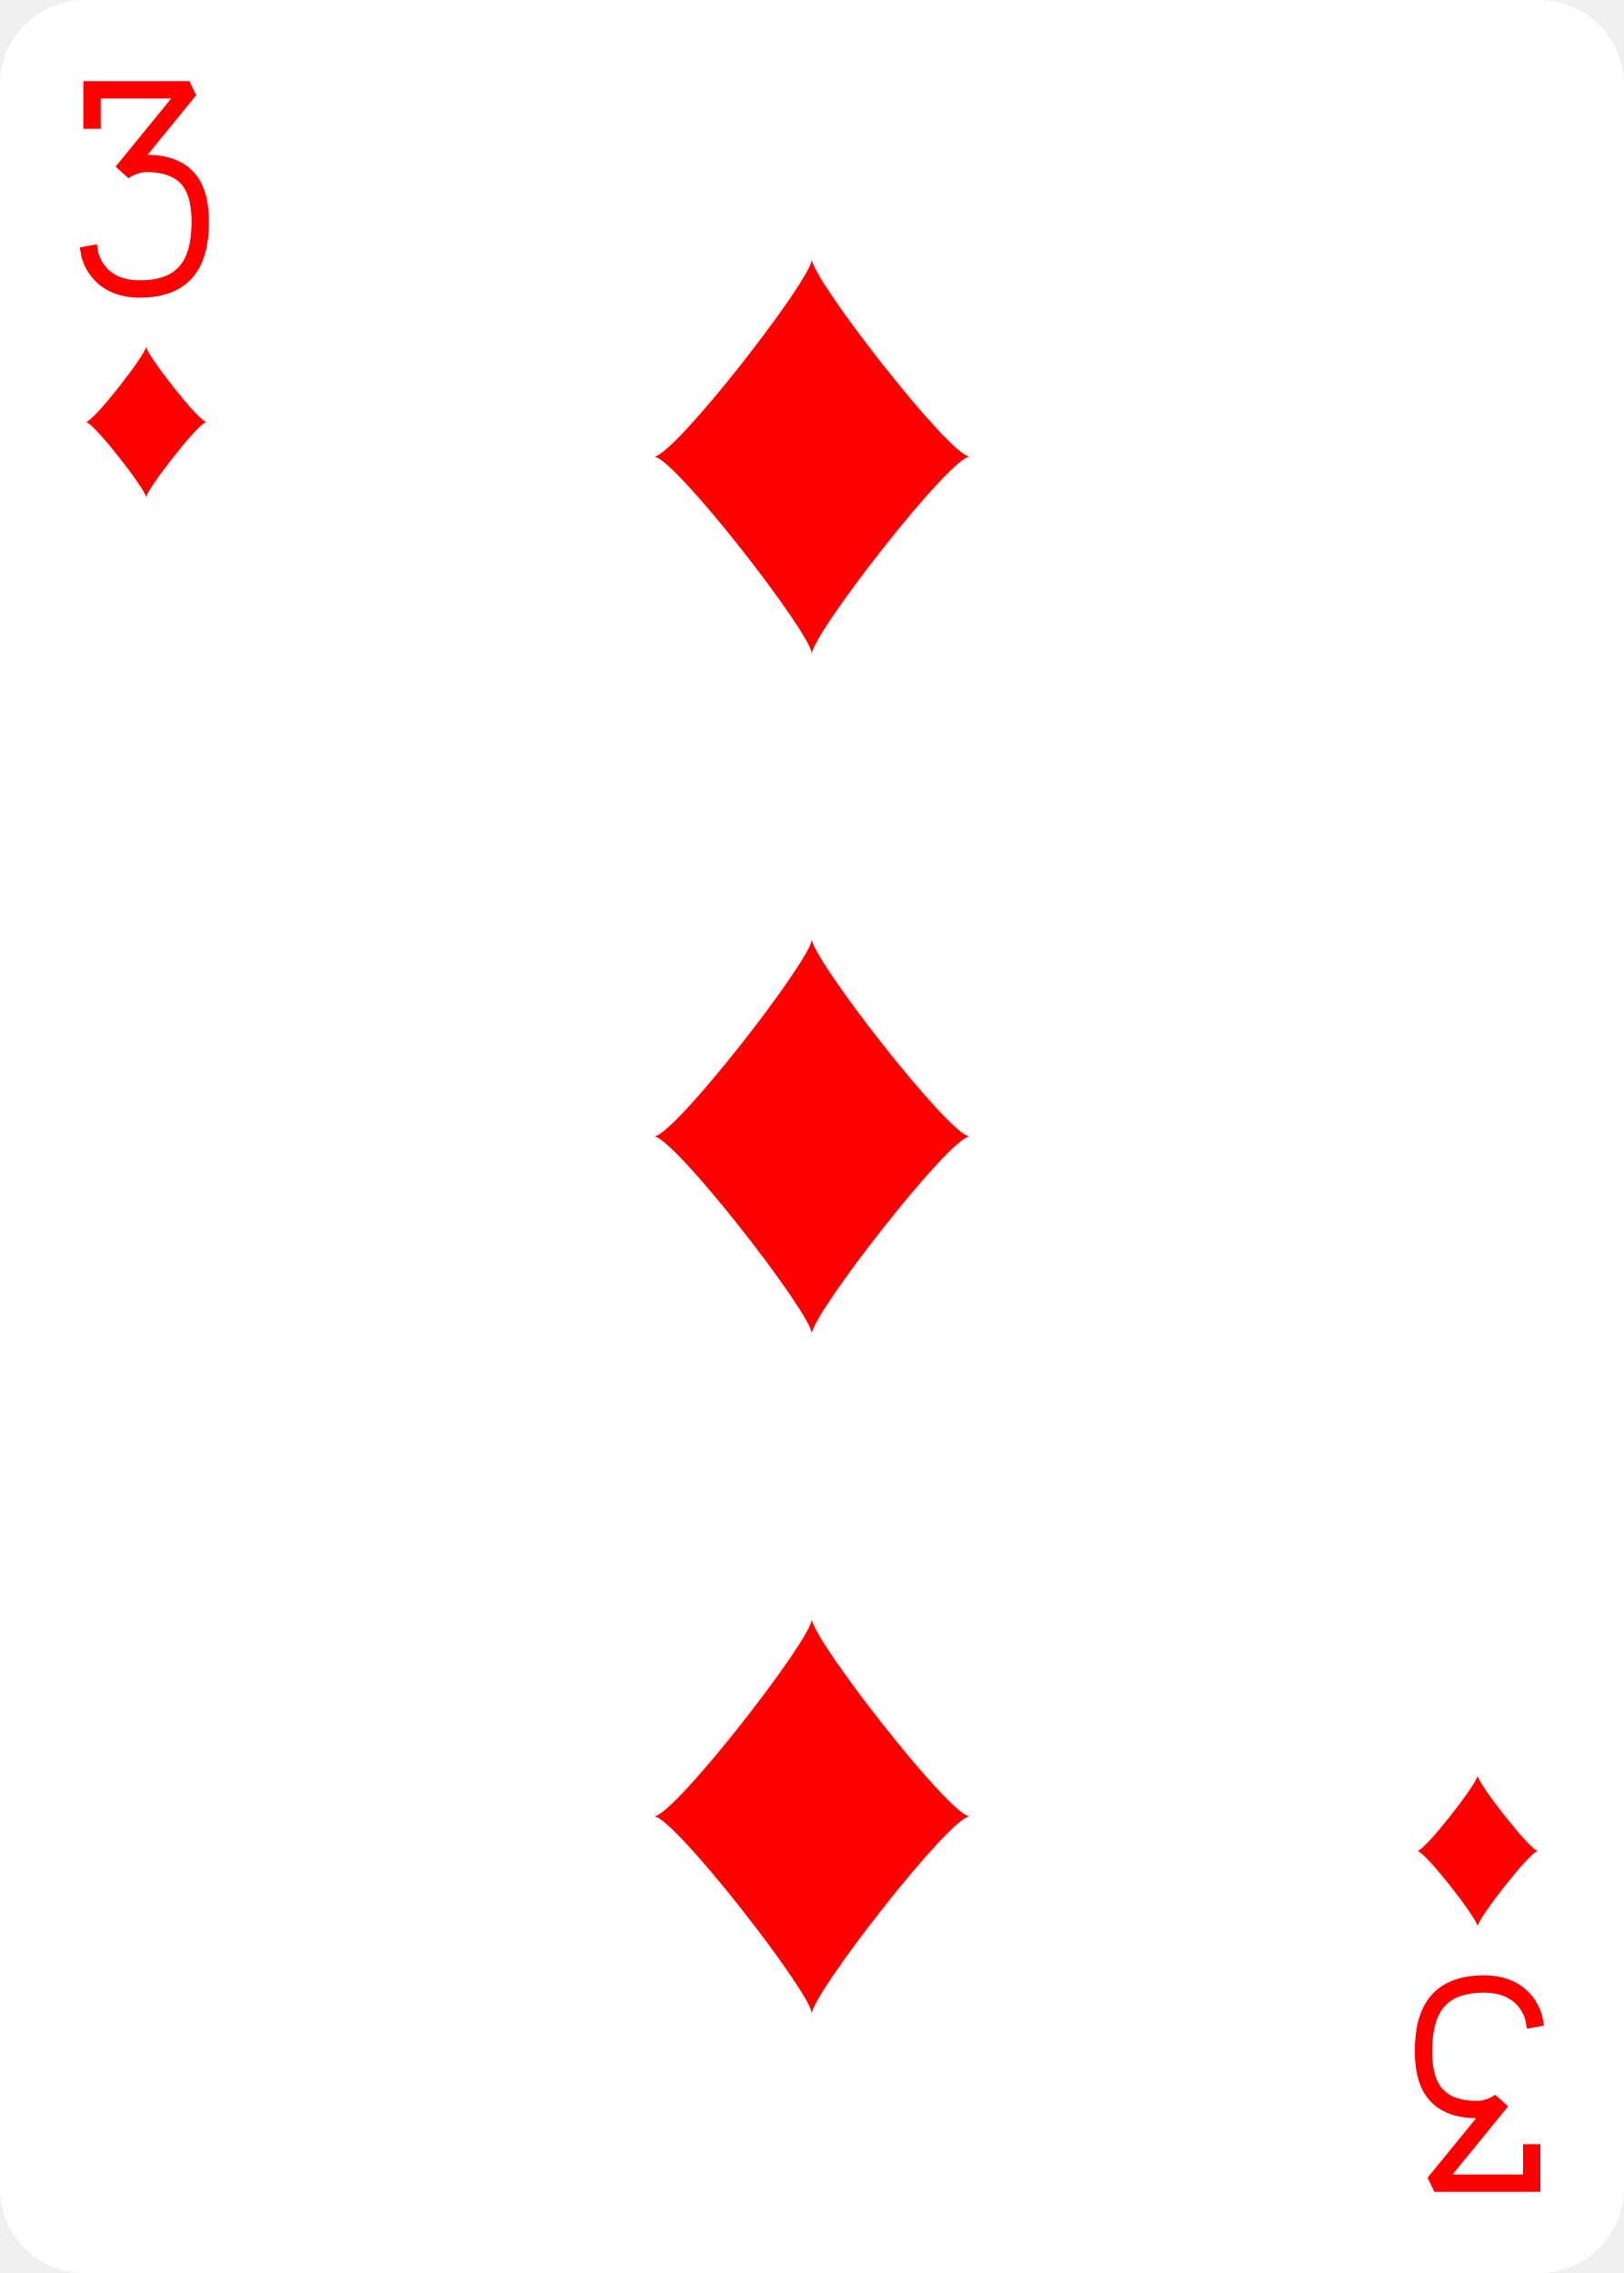
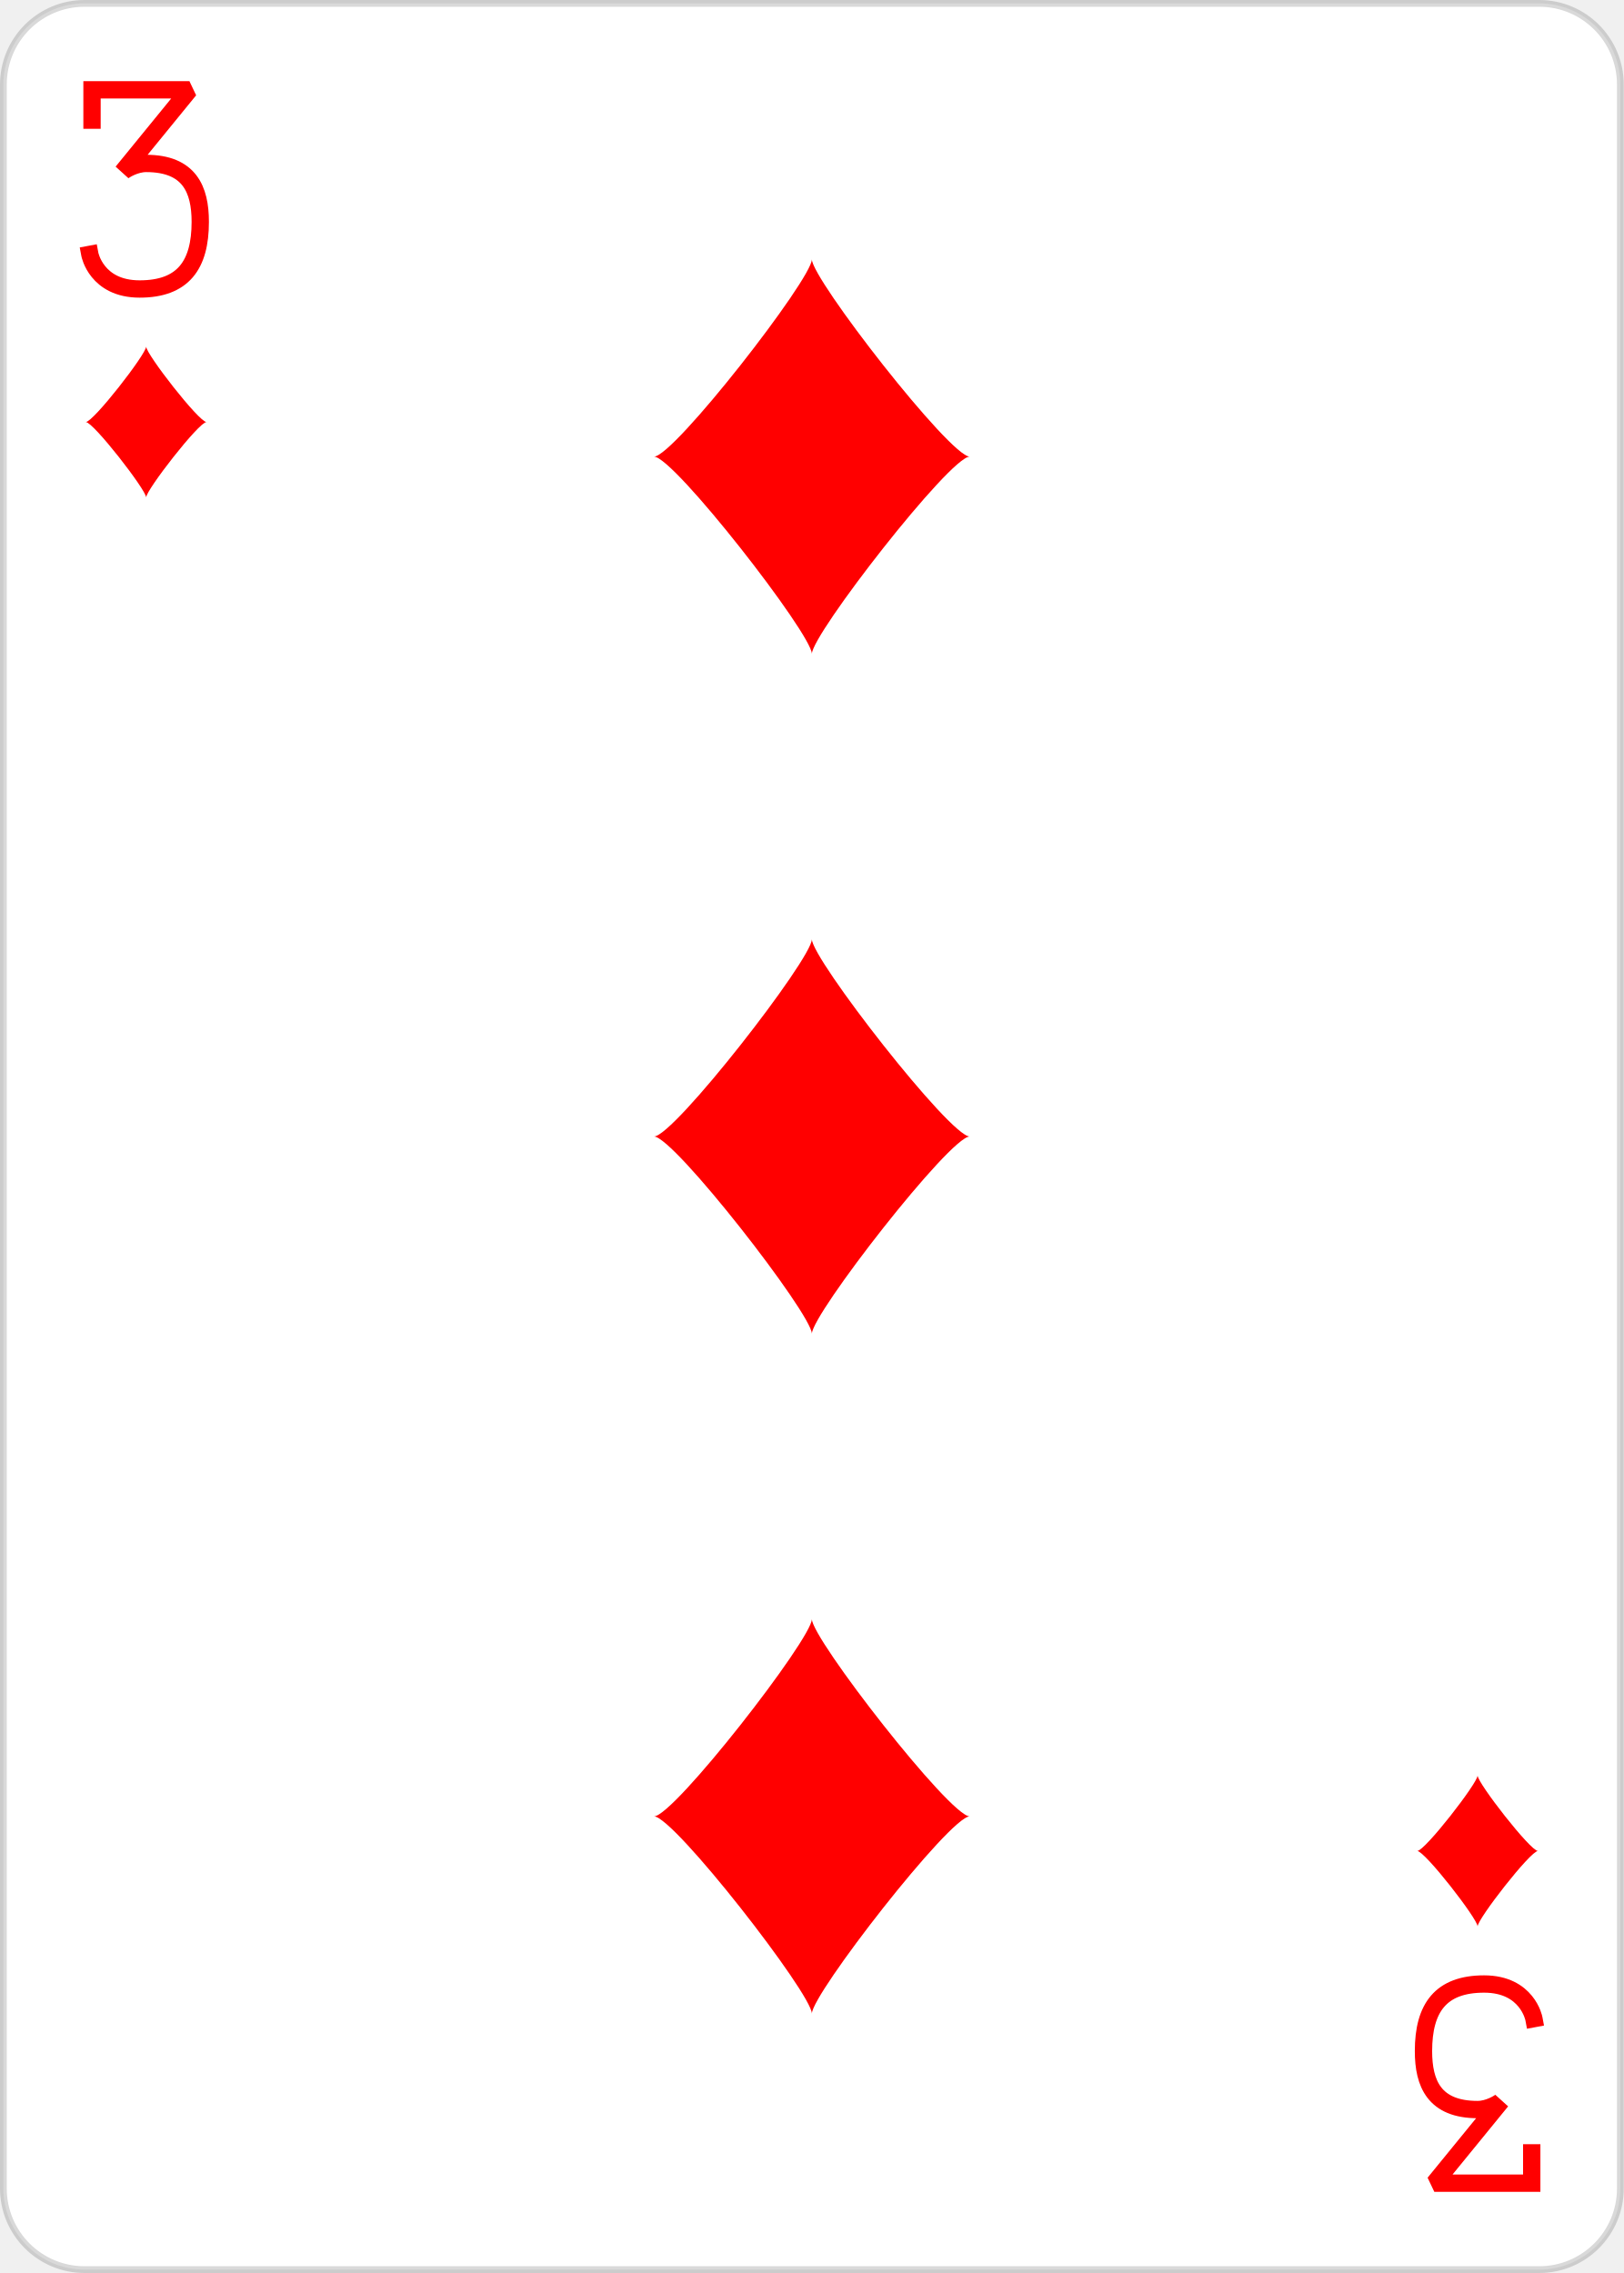
<svg xmlns="http://www.w3.org/2000/svg" xmlns:xlink="http://www.w3.org/1999/xlink" class="card" face="3D" height="13.125in" preserveAspectRatio="none" viewBox="-120 -168 240 336" width="9.375in">
  <style>
    /* CSS pour centrer le SVG dans l'écran */
    svg {
        position: absolute;
        top: 50%;
        left: 50%;
        transform: translate(-50%, -50%);
    }
    body {
        margin: 0;
        overflow: hidden;
    }
</style>
  <defs>
    <symbol id="SD3" viewBox="-600 -600 1200 1200" preserveAspectRatio="xMinYMid">
      <path d="M-400 0C-350 0 0 -450 0 -500C0 -450 350 0 400 0C350 0 0 450 0 500C0 450 -350 0 -400 0Z" fill="red" />
    </symbol>
    <symbol id="VD3" viewBox="-500 -500 1000 1000" preserveAspectRatio="xMinYMid">
      <path d="M-250 -320L-250 -460L200 -460L-110 -80C-100 -90 -50 -120 0 -120C200 -120 250 0 250 150C250 350 170 460 -30 460C-230 460 -260 300 -260 300" stroke="red" stroke-width="80" stroke-linecap="square" stroke-miterlimit="1.5" fill="none">
 </path>
    </symbol>
  </defs>
-   <rect width="239" height="335" x="-119.5" y="-167.5" rx="12" ry="12" fill="white" stroke="white" />
+   <rect width="239" height="335" x="-119.5" y="-167.5" rx="12" ry="12" fill="white" stroke="rgba(0,0,0,0.15)" />
  <use xlink:href="#VD3" height="32" width="32" x="-114.4" y="-156">
 </use>
  <use xlink:href="#SD3" height="26.769" width="26.769" x="-111.784" y="-119" />
  <use xlink:href="#SD3" height="70" width="70" x="-35" y="-135.501" />
  <use xlink:href="#SD3" height="70" width="70" x="-35" y="-35" />
  <g transform="rotate(180)">
    <use xlink:href="#VD3" height="32" width="32" x="-114.4" y="-156" />
    <use xlink:href="#SD3" height="26.769" width="26.769" x="-111.784" y="-119" />
    <use xlink:href="#SD3" height="70" width="70" x="-35" y="-135.501" />
  </g>
</svg>
